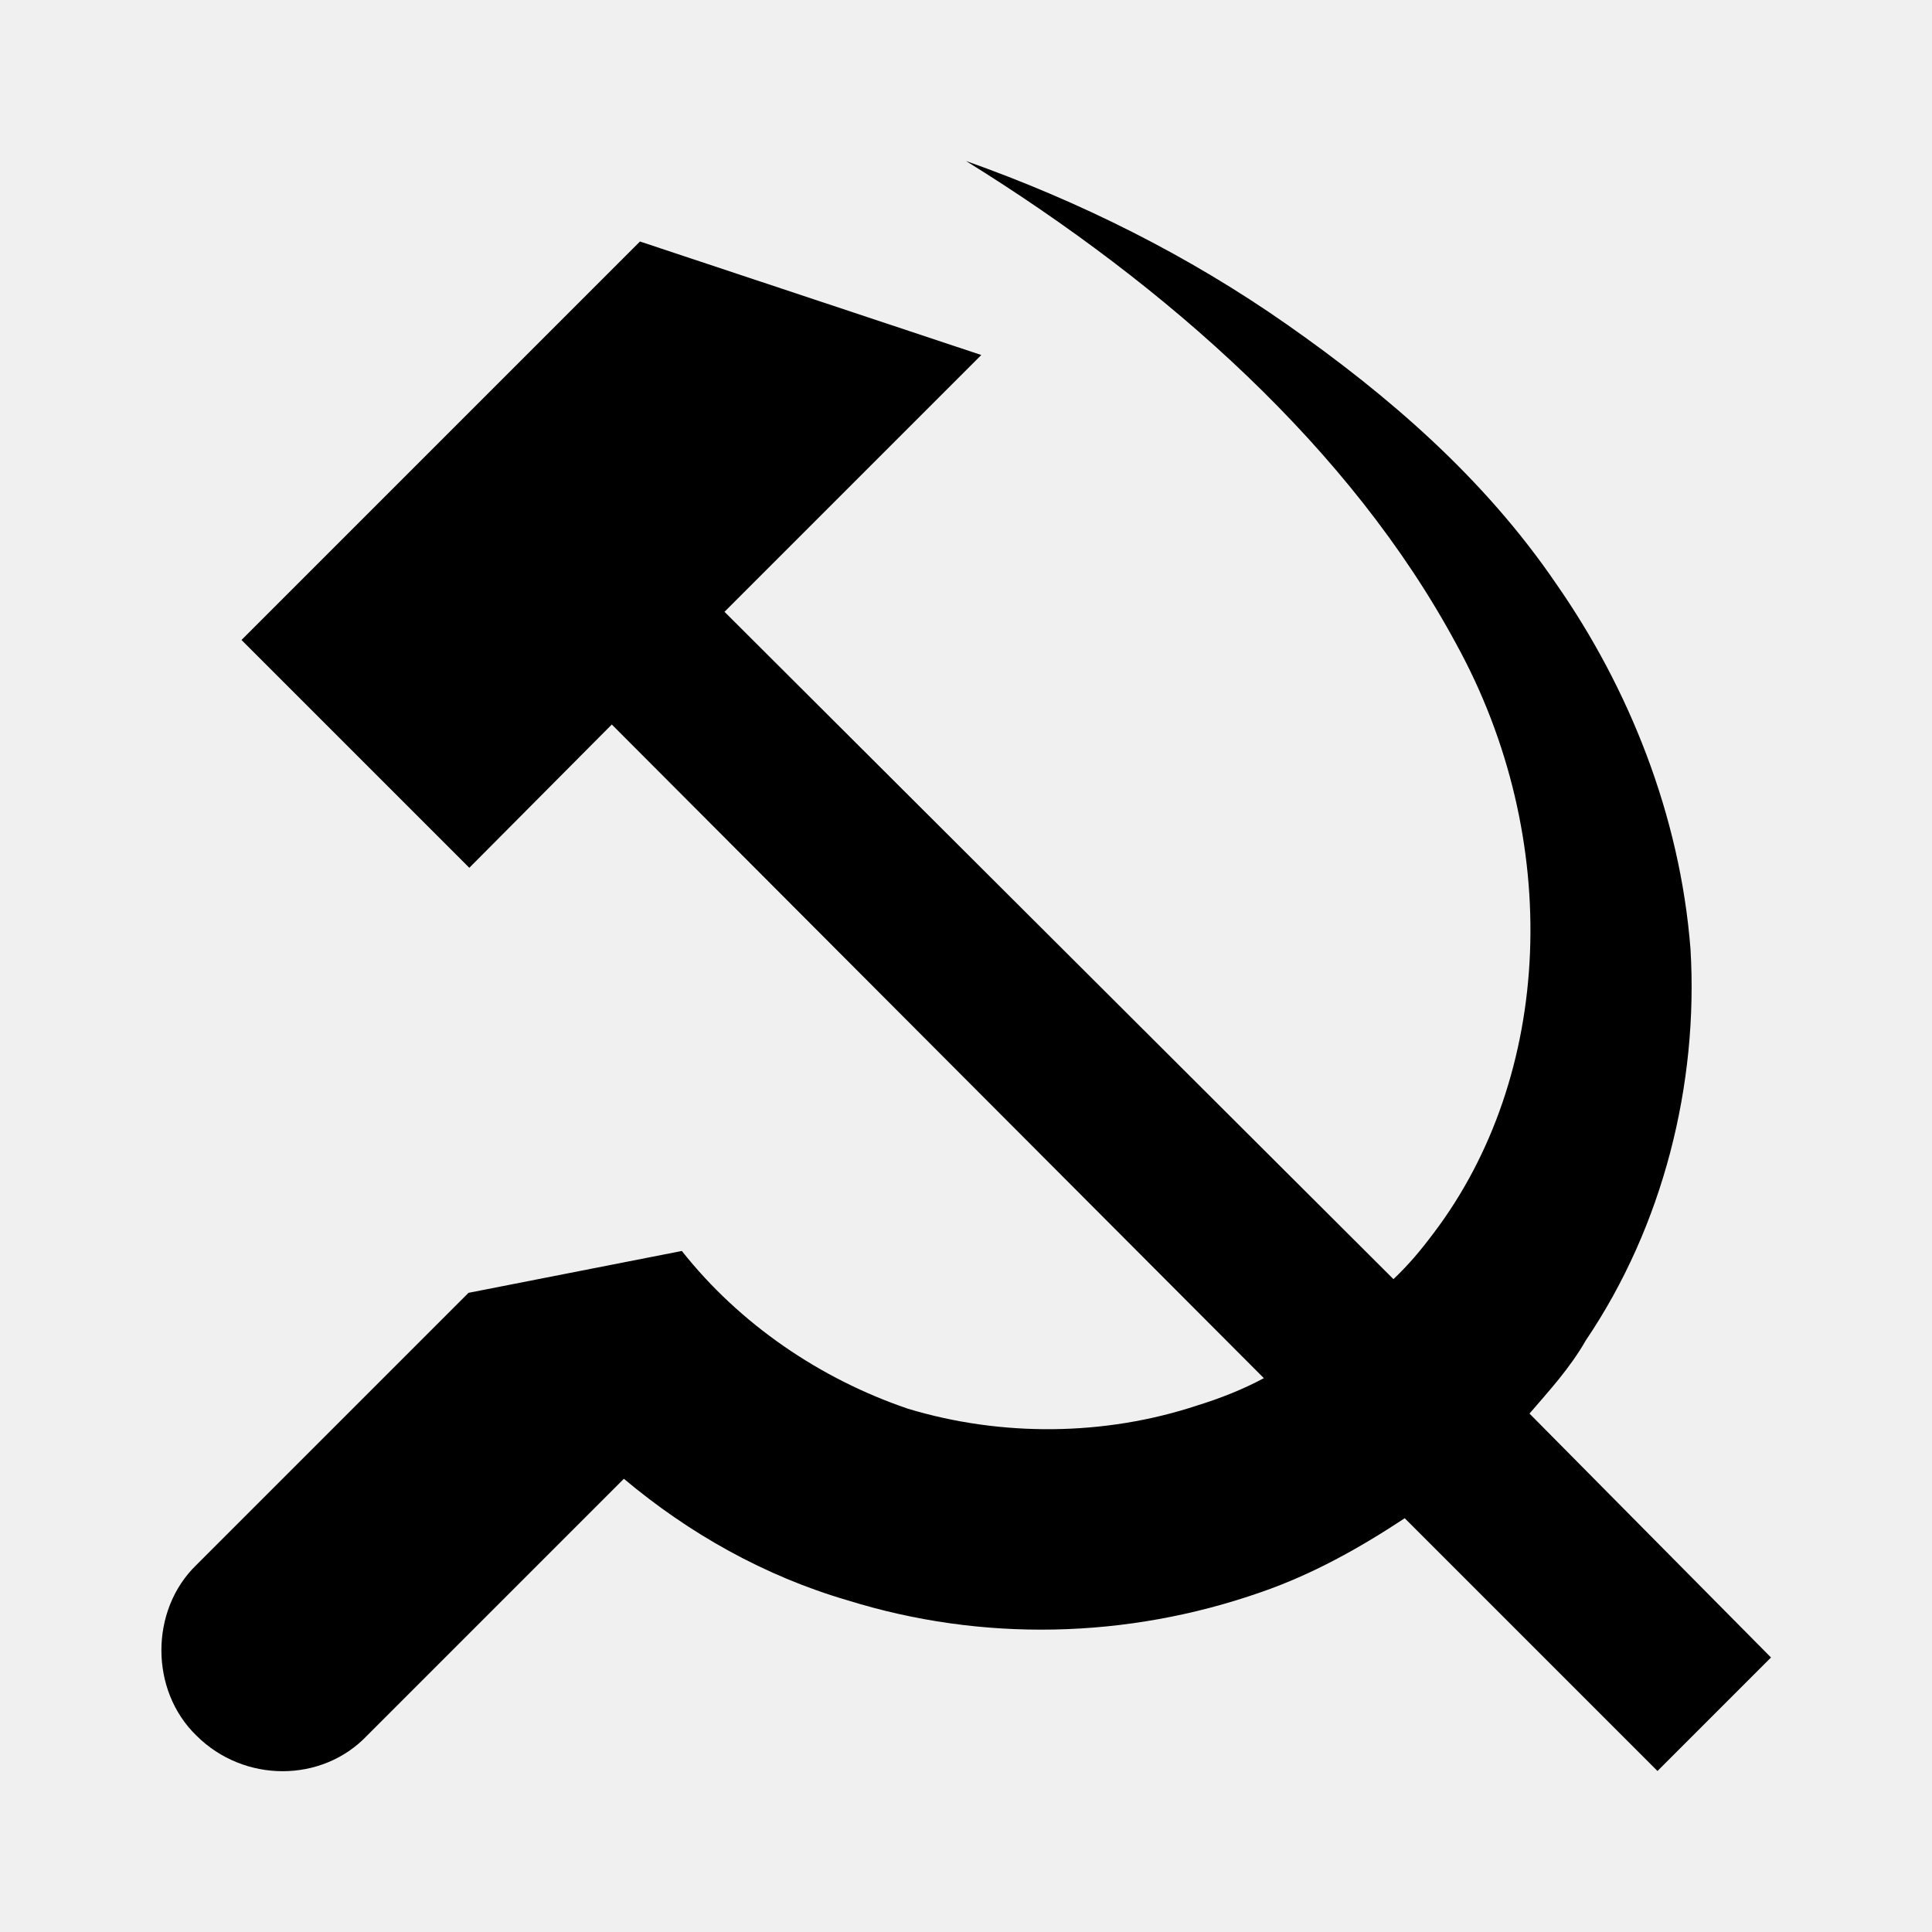
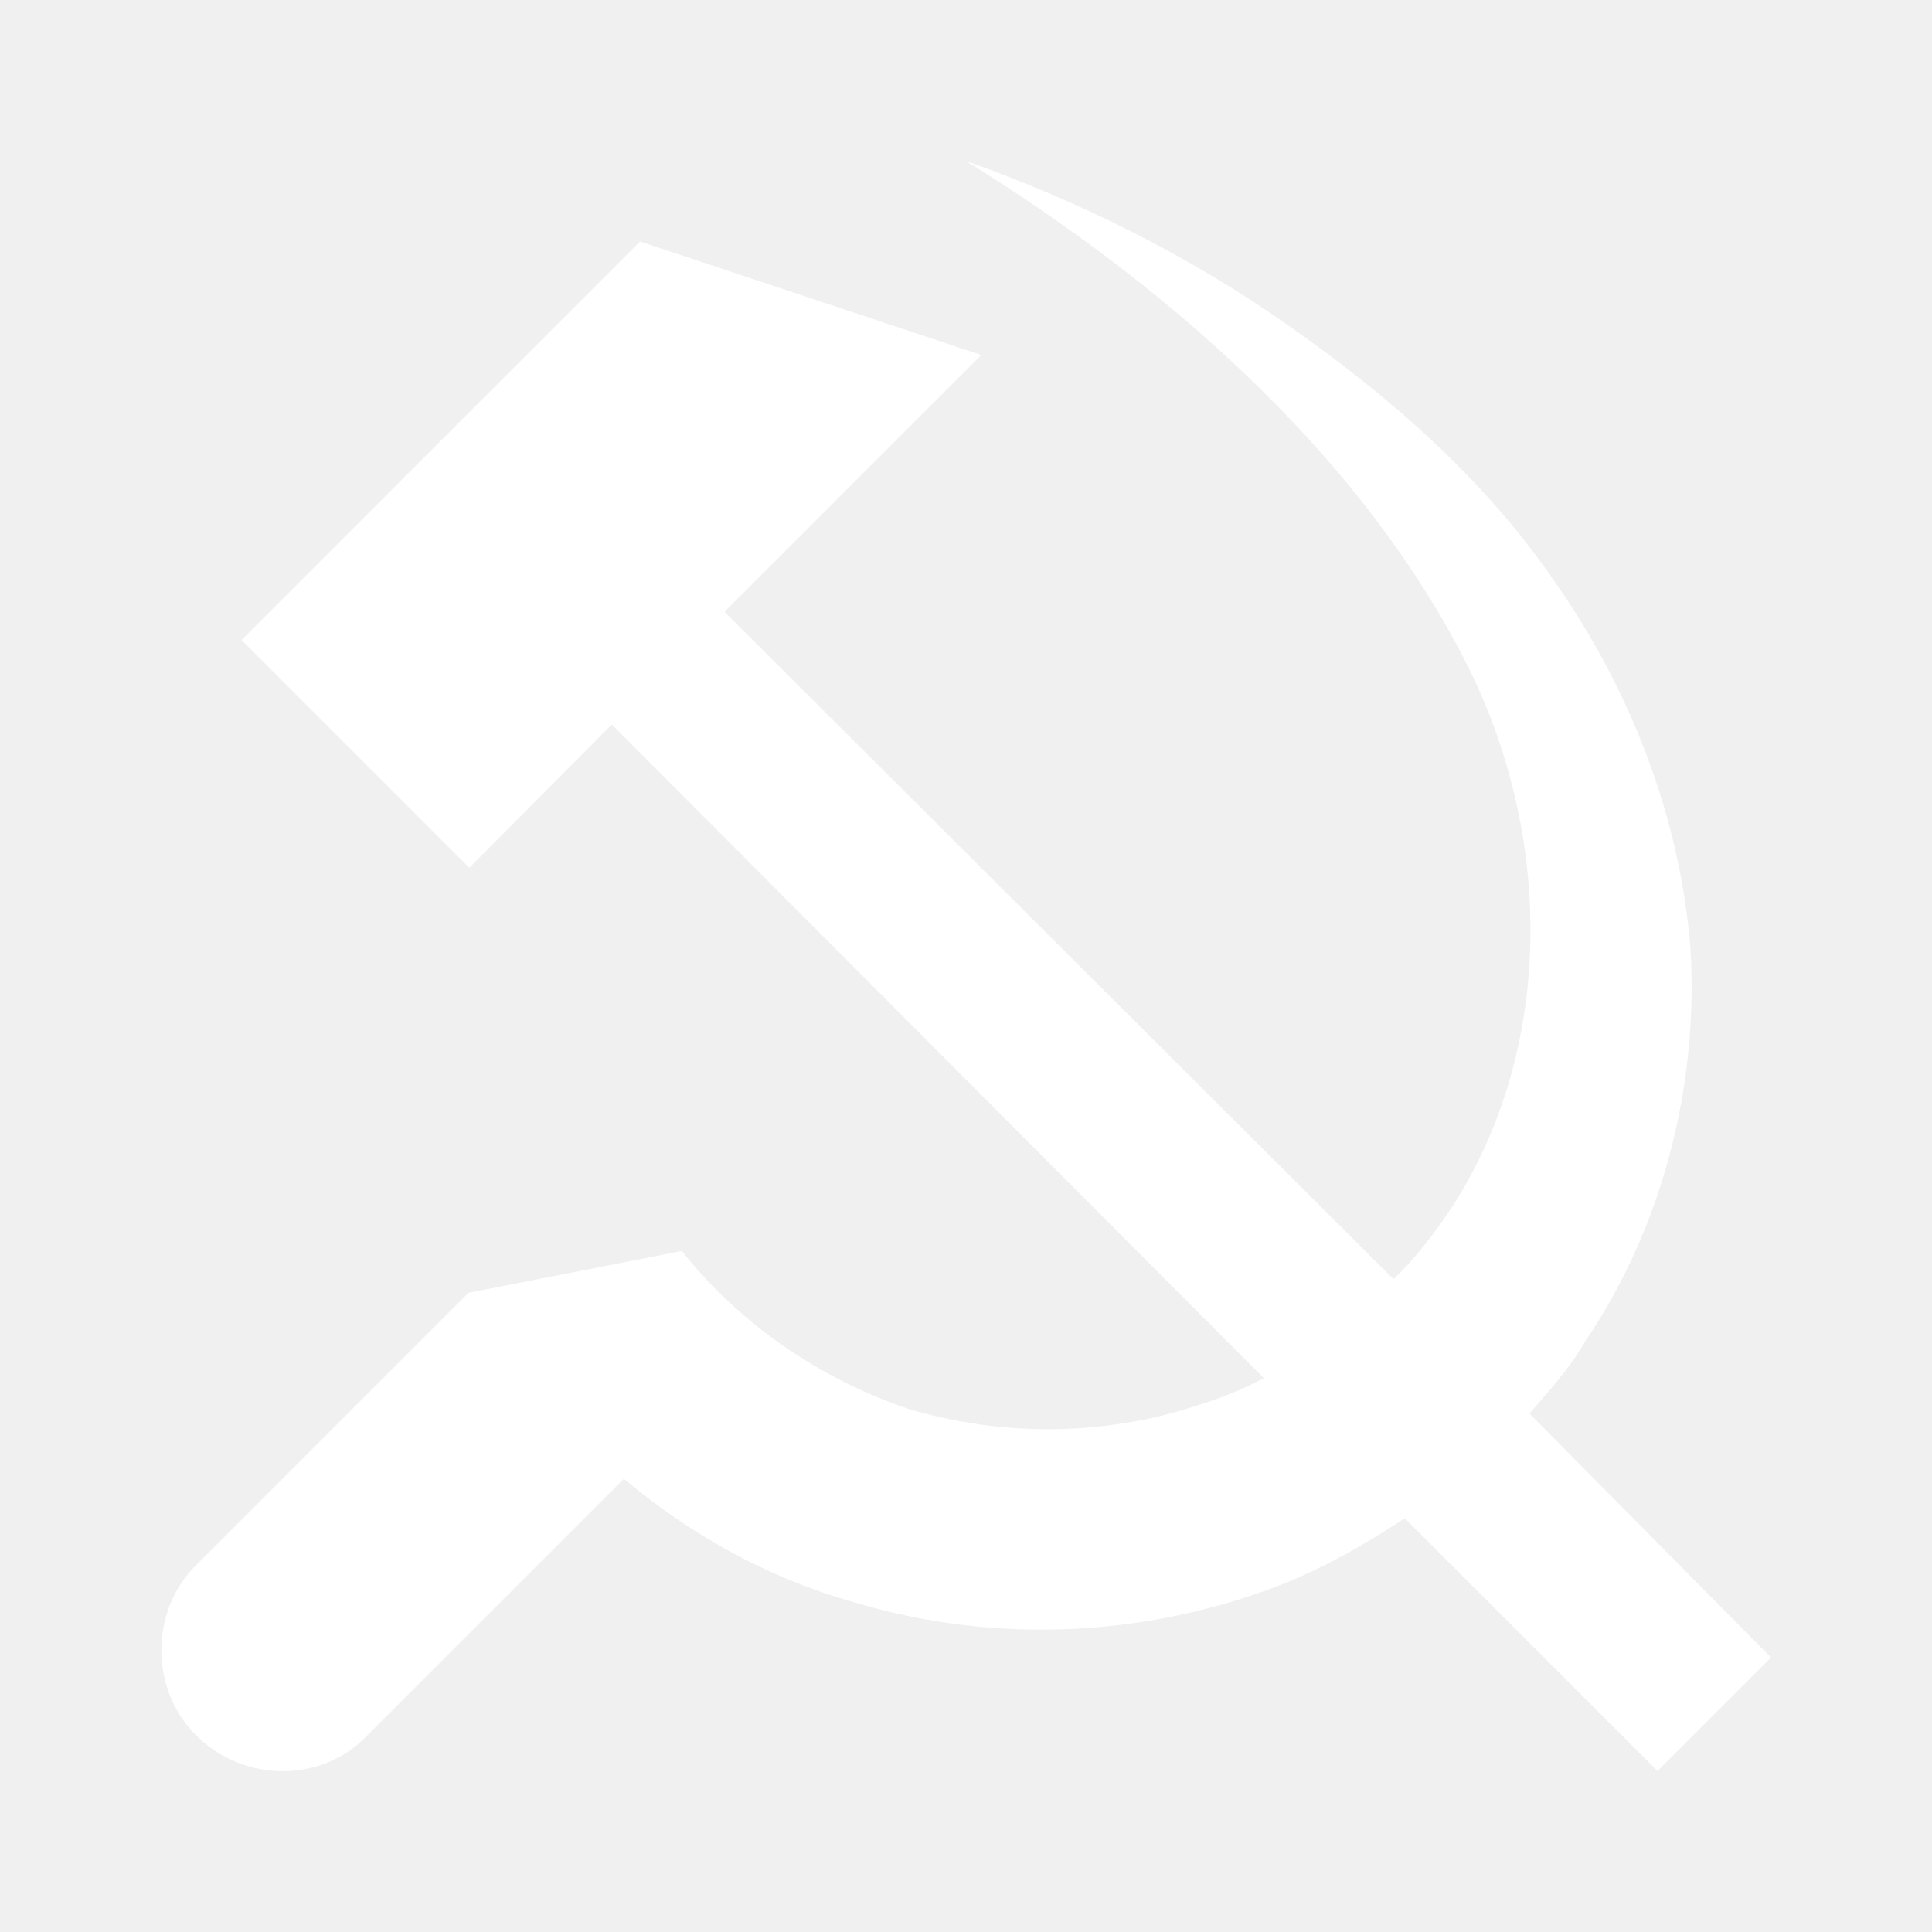
- <svg xmlns="http://www.w3.org/2000/svg" viewBox="0 0 24 24">
+ <svg xmlns="http://www.w3.org/2000/svg" fill="#fff" viewBox="0 0 24 24">
  <path d="M22 20.59L20.59 22L17.45 18.86C16.89 19.23 16.3 19.56 15.66 19.78C14 20.36 12.2 20.4 10.53 19.88C9.5 19.58 8.56 19.05 7.75 18.37L4.56 21.56C4 22.15 3.03 22.15 2.44 21.56C1.86 21 1.86 20 2.44 19.44L5.82 16.06L8.47 15.54C9.19 16.45 10.19 17.13 11.28 17.5C12.44 17.85 13.72 17.84 14.87 17.46C15.16 17.37 15.44 17.26 15.7 17.12L7.6 9L5.83 10.78L3 7.95L7.95 3L12.19 4.41L9 7.6L17.31 15.89C17.5 15.71 17.65 15.53 17.8 15.33C19.3 13.36 19.42 10.42 18.09 8C16.78 5.57 14.5 3.55 12 2C13.41 2.5 14.76 3.17 16 4.04C17.24 4.91 18.43 5.93 19.33 7.25C20.23 8.54 20.87 10.12 21 11.79C21.1 13.47 20.66 15.23 19.7 16.65C19.5 17 19.24 17.28 19 17.56L22 20.59Z" />
</svg>
